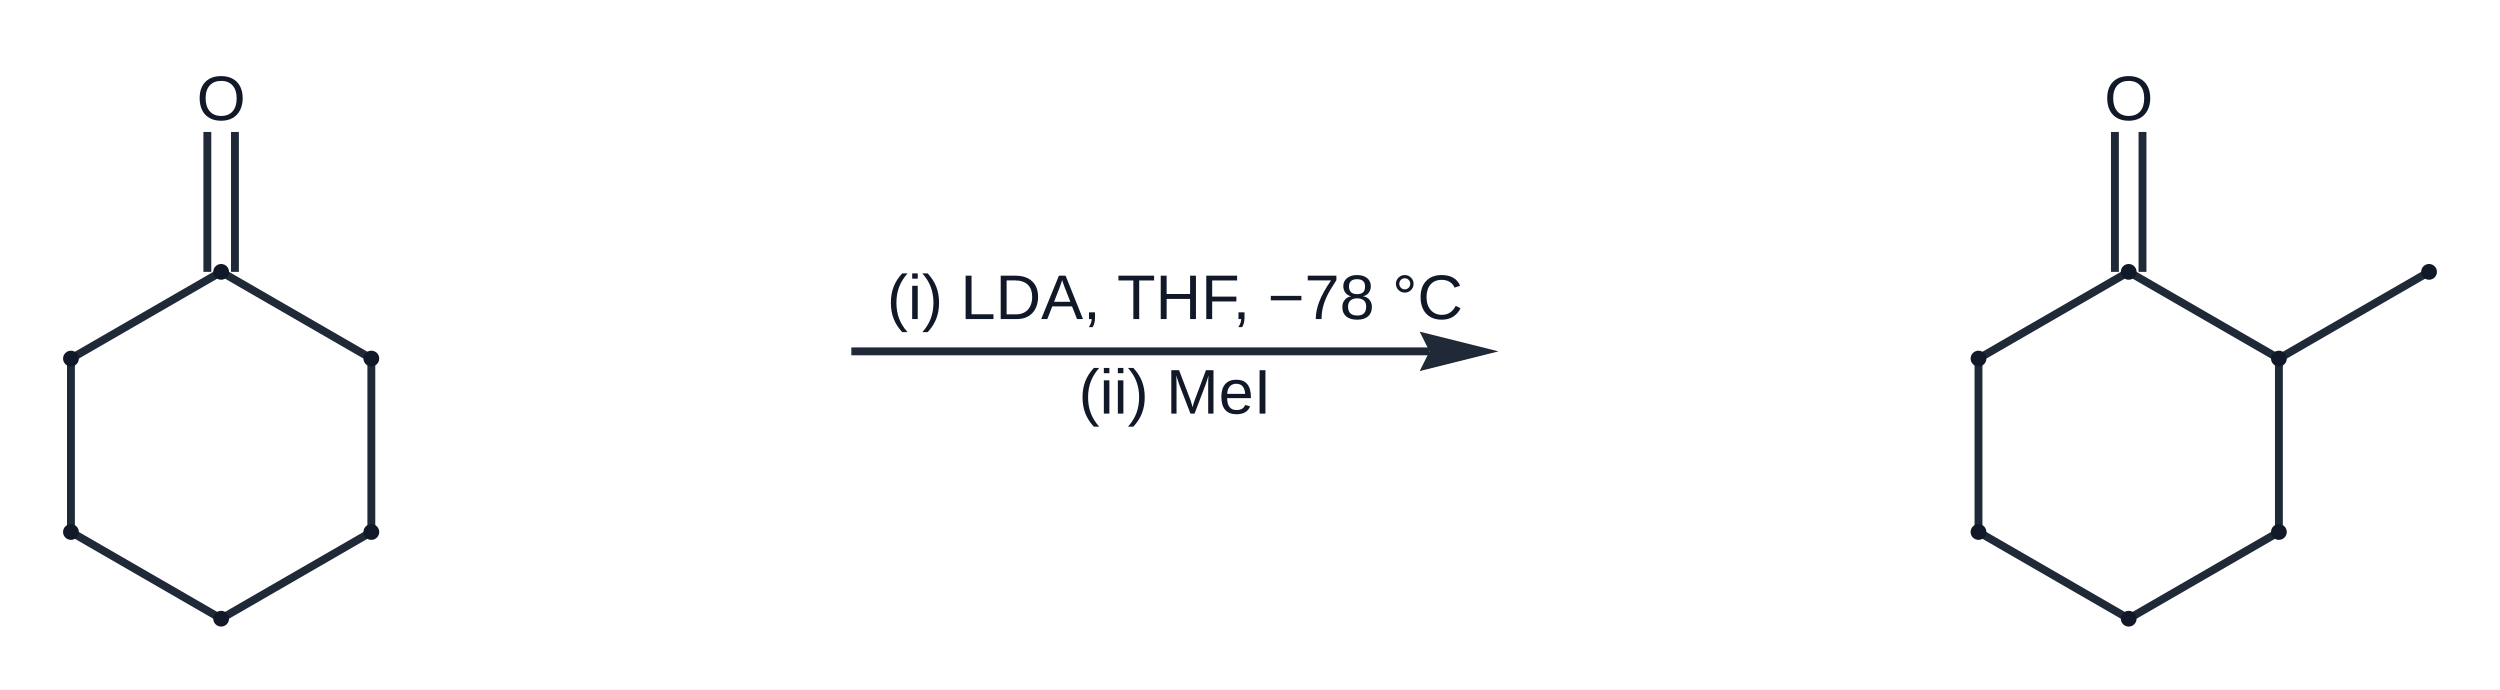
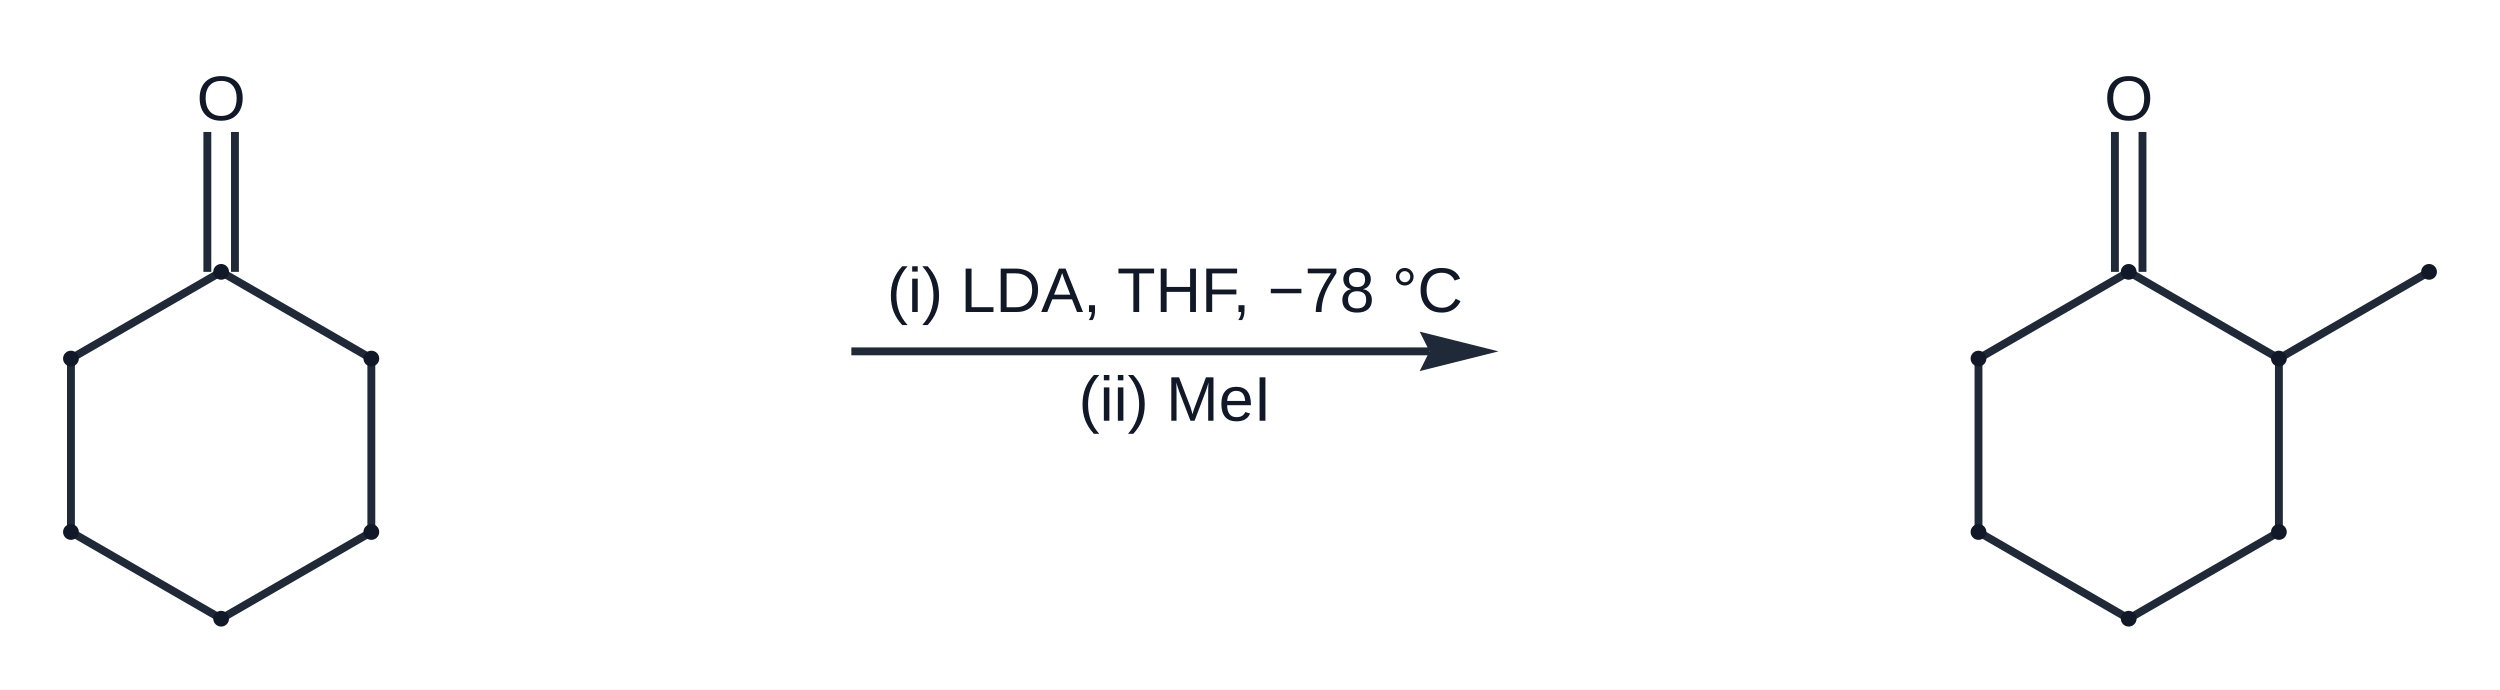
<svg xmlns="http://www.w3.org/2000/svg" viewBox="-56.11 -112.98 634.32 174.98" width="634.32px" height="174.98px">
  <rect data-decoration="background" x="-56.11" y="-112.98" width="634.32" height="174.98" fill="#ffffff" />
  <line id="bond:b7:line" data-bond="b7" x1="0" y1="-44" x2="38.11" y2="-22" stroke="#1f2937" stroke-width="2" />
  <line id="bond:b8:line" data-bond="b8" x1="38.11" y1="-22" x2="38.11" y2="22" stroke="#1f2937" stroke-width="2" />
  <line id="bond:b9:line" data-bond="b9" x1="38.11" y1="22" x2="0" y2="44" stroke="#1f2937" stroke-width="2" />
  <line id="bond:b10:line" data-bond="b10" x1="0" y1="44" x2="-38.11" y2="22" stroke="#1f2937" stroke-width="2" />
  <line id="bond:b11:line" data-bond="b11" x1="-38.11" y1="22" x2="-38.11" y2="-22" stroke="#1f2937" stroke-width="2" />
  <line id="bond:b12:line" data-bond="b12" x1="-38.11" y1="-22" x2="0" y2="-44" stroke="#1f2937" stroke-width="2" />
  <line id="bond:b14:line" data-bond="b14" x1="-3.5" y1="-44" x2="-3.5" y2="-79.5" stroke="#1f2937" stroke-width="2" />
  <line id="bond:b14:line2" data-bond="b14" x1="3.5" y1="-44" x2="3.5" y2="-79.5" stroke="#1f2937" stroke-width="2" />
  <line id="bond:b21:line" data-bond="b21" x1="484" y1="-44" x2="522.11" y2="-22" stroke="#1f2937" stroke-width="2" />
  <line id="bond:b22:line" data-bond="b22" x1="522.11" y1="-22" x2="522.11" y2="22" stroke="#1f2937" stroke-width="2" />
  <line id="bond:b23:line" data-bond="b23" x1="522.11" y1="22" x2="484" y2="44" stroke="#1f2937" stroke-width="2" />
  <line id="bond:b24:line" data-bond="b24" x1="484" y1="44" x2="445.89" y2="22" stroke="#1f2937" stroke-width="2" />
  <line id="bond:b25:line" data-bond="b25" x1="445.89" y1="22" x2="445.89" y2="-22" stroke="#1f2937" stroke-width="2" />
  <line id="bond:b26:line" data-bond="b26" x1="445.89" y1="-22" x2="484" y2="-44" stroke="#1f2937" stroke-width="2" />
  <line id="bond:b28:line" data-bond="b28" x1="480.5" y1="-44" x2="480.5" y2="-79.5" stroke="#1f2937" stroke-width="2" />
  <line id="bond:b28:line2" data-bond="b28" x1="487.5" y1="-44" x2="487.5" y2="-79.5" stroke="#1f2937" stroke-width="2" />
  <line id="bond:b30:line" data-bond="b30" x1="522.11" y1="-22" x2="560.21" y2="-44" stroke="#1f2937" stroke-width="2" />
  <circle id="atom:a1:dot" data-atom="a1" cx="0" cy="-44" r="2" fill="#111827" />
  <circle id="atom:a2:dot" data-atom="a2" cx="38.11" cy="-22" r="2" fill="#111827" />
  <circle id="atom:a3:dot" data-atom="a3" cx="38.11" cy="22" r="2" fill="#111827" />
  <circle id="atom:a4:dot" data-atom="a4" cx="0" cy="44" r="2" fill="#111827" />
  <circle id="atom:a5:dot" data-atom="a5" cx="-38.11" cy="22" r="2" fill="#111827" />
  <circle id="atom:a6:dot" data-atom="a6" cx="-38.11" cy="-22" r="2" fill="#111827" />
  <text id="atom:a13:label" data-atom="a13" x="-6.22" y="-82.5" font-family="Arimo, Arial, Helvetica, sans-serif" font-size="16" fill="#111827" text-anchor="start">
    <tspan>O</tspan>
  </text>
  <circle id="atom:a15:dot" data-atom="a15" cx="484" cy="-44" r="2" fill="#111827" />
  <circle id="atom:a16:dot" data-atom="a16" cx="522.11" cy="-22" r="2" fill="#111827" />
  <circle id="atom:a17:dot" data-atom="a17" cx="522.11" cy="22" r="2" fill="#111827" />
  <circle id="atom:a18:dot" data-atom="a18" cx="484" cy="44" r="2" fill="#111827" />
  <circle id="atom:a19:dot" data-atom="a19" cx="445.89" cy="22" r="2" fill="#111827" />
  <circle id="atom:a20:dot" data-atom="a20" cx="445.89" cy="-22" r="2" fill="#111827" />
  <text id="atom:a27:label" data-atom="a27" x="477.78" y="-82.5" font-family="Arimo, Arial, Helvetica, sans-serif" font-size="16" fill="#111827" text-anchor="start">
    <tspan>O</tspan>
  </text>
  <circle id="atom:a29:dot" data-atom="a29" cx="560.21" cy="-44" r="2" fill="#111827" />
  <line id="annotation:ann_1:shaft" data-annotation="ann_1" x1="159.9" y1="-23.83" x2="306.6" y2="-23.83" stroke="#1f2937" stroke-width="2" />
  <polygon id="annotation:ann_1:head" data-annotation="ann_1" points="324.1,-23.83 304.1,-28.83 306.6,-23.83 304.1,-18.83" fill="#1f2937" />
-   <text id="annotation:ann_1:conditions-above-0" data-annotation="ann_1" x="242" y="-32.02" font-family="Arimo, Arial, Helvetica, sans-serif" font-size="16" fill="#111827" text-anchor="middle">
+   <text id="annotation:ann_1:conditions-above-0" data-annotation="ann_1" x="242" y="-33.82" font-family="Arimo, Arial, Helvetica, sans-serif" font-size="16" fill="#111827" text-anchor="middle">
    <tspan>(i) LDA, THF, −78 °C</tspan>
  </text>
-   <text id="annotation:ann_1:conditions-below-0" data-annotation="ann_1" x="242" y="-8.03" font-family="Arimo, Arial, Helvetica, sans-serif" font-size="16" fill="#111827" text-anchor="middle">
+   <text id="annotation:ann_1:conditions-below-0" data-annotation="ann_1" x="242" y="-6.23" font-family="Arimo, Arial, Helvetica, sans-serif" font-size="16" fill="#111827" text-anchor="middle">
    <tspan>(ii) MeI</tspan>
  </text>
</svg>
